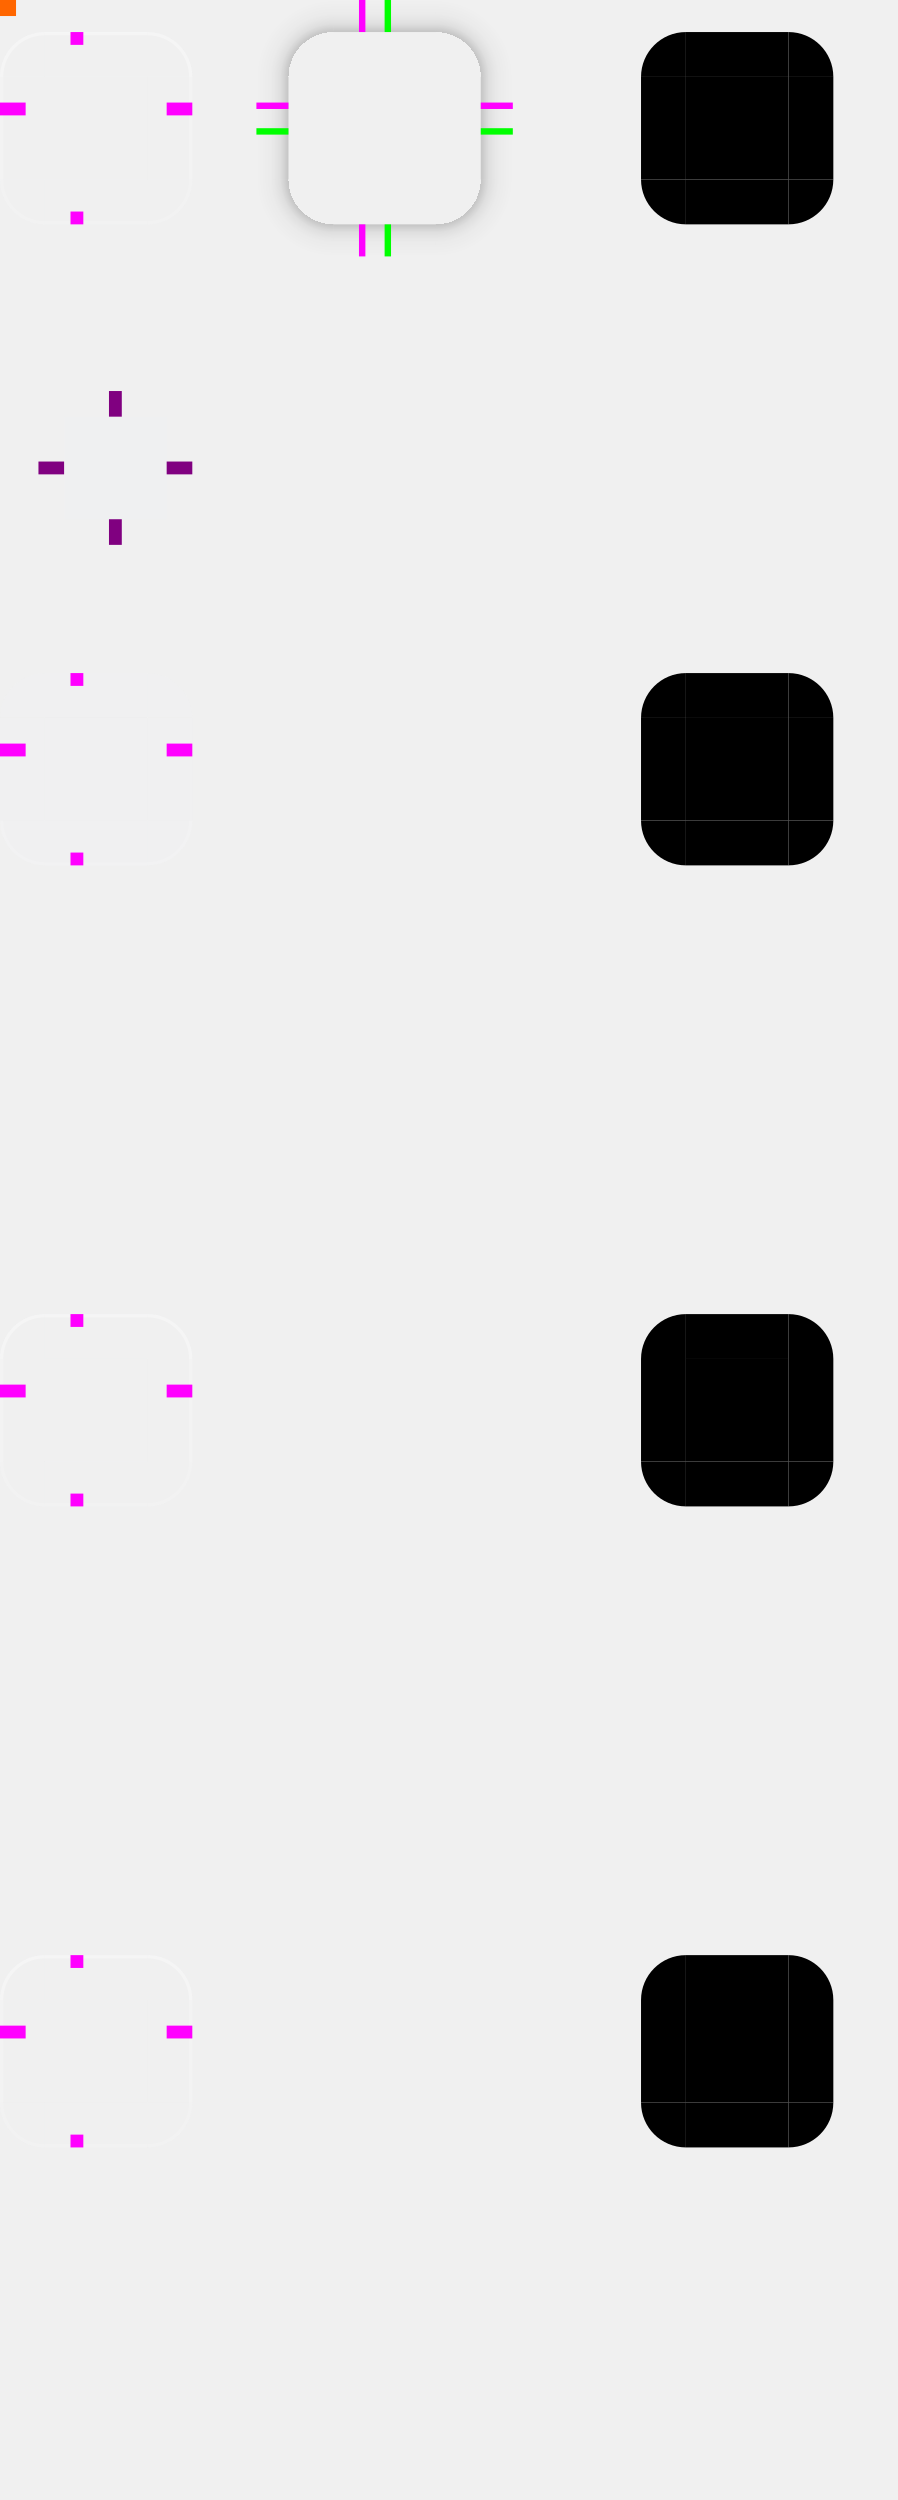
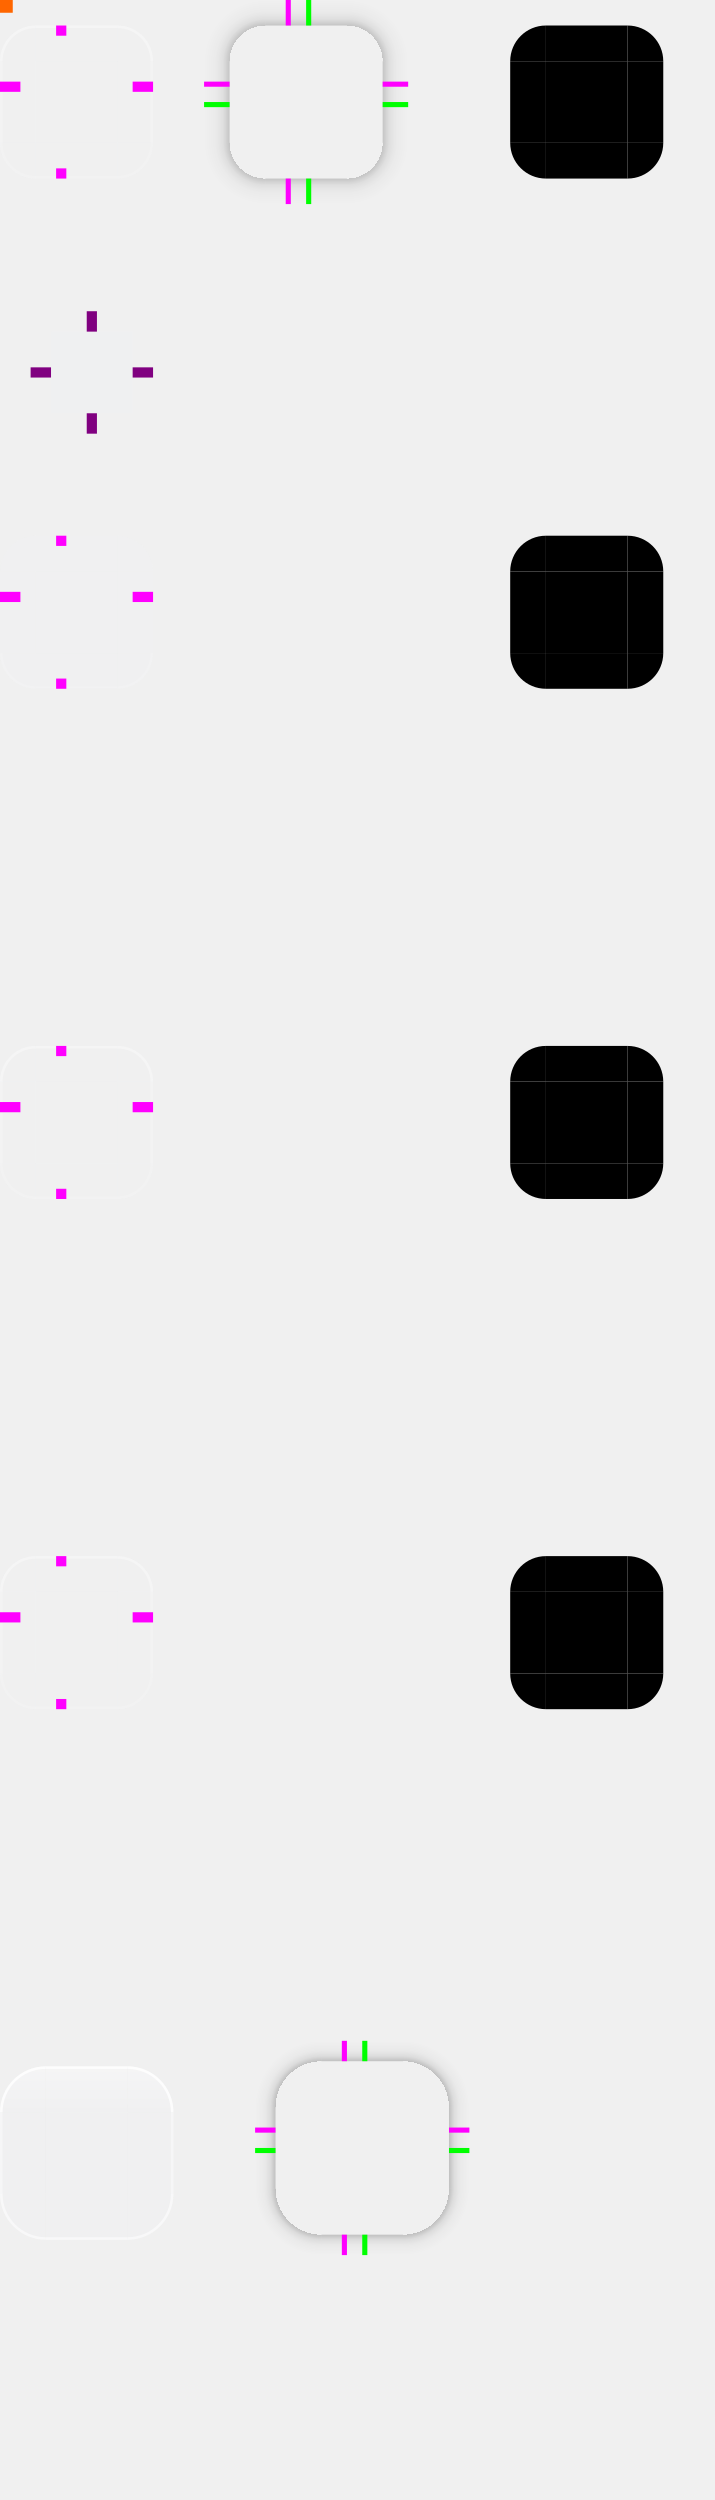
- <svg xmlns="http://www.w3.org/2000/svg" id="svg2" version="1.1" width="280" height="780" viewBox="0 0 280 780">
+ <svg xmlns="http://www.w3.org/2000/svg" id="svg2" version="1.1" width="280" height="980" viewBox="0 0 280 980">
  <defs>
    <style type="text/css" id="current-color-scheme">
    .ColorScheme-Text { color:#232629; stop-color:#232629; }
    .ColorScheme-Background { color:#eff0f1; stop-color:#eff0f1; }
  </style>
    <linearGradient id="s-cima" x1="0" y1="0" x2="0" y2="1">
      <stop offset="0" stop-color="#000" stop-opacity="0" />
      <stop offset="0.45" stop-color="#000" stop-opacity="0.022" />
      <stop offset="0.75" stop-color="#000" stop-opacity="0.072" />
      <stop offset="1" stop-color="#000" stop-opacity="0.18" />
    </linearGradient>
    <linearGradient id="s-baixo" x1="0" y1="1" x2="0" y2="0">
      <stop offset="0" stop-color="#000" stop-opacity="0" />
      <stop offset="0.45" stop-color="#000" stop-opacity="0.022" />
      <stop offset="0.75" stop-color="#000" stop-opacity="0.072" />
      <stop offset="1" stop-color="#000" stop-opacity="0.18" />
    </linearGradient>
    <linearGradient id="s-esq" x1="0" y1="0" x2="1" y2="0">
      <stop offset="0" stop-color="#000" stop-opacity="0" />
      <stop offset="0.45" stop-color="#000" stop-opacity="0.022" />
      <stop offset="0.75" stop-color="#000" stop-opacity="0.072" />
      <stop offset="1" stop-color="#000" stop-opacity="0.18" />
    </linearGradient>
    <linearGradient id="s-dir" x1="1" y1="0" x2="0" y2="0">
      <stop offset="0" stop-color="#000" stop-opacity="0" />
      <stop offset="0.45" stop-color="#000" stop-opacity="0.022" />
      <stop offset="0.75" stop-color="#000" stop-opacity="0.072" />
      <stop offset="1" stop-color="#000" stop-opacity="0.18" />
    </linearGradient>
    <radialGradient id="s-tl" cx="1" cy="1" r="1">
      <stop offset="0" stop-color="#000" stop-opacity="0" />
      <stop offset="0.583" stop-color="#000" stop-opacity="0" />
      <stop offset="0.583" stop-color="#000" stop-opacity="0.18" />
      <stop offset="0.688" stop-color="#000" stop-opacity="0.072" />
      <stop offset="0.812" stop-color="#000" stop-opacity="0.022" />
      <stop offset="1" stop-color="#000" stop-opacity="0" />
    </radialGradient>
    <radialGradient id="s-tr" cx="0" cy="1" r="1">
      <stop offset="0" stop-color="#000" stop-opacity="0" />
      <stop offset="0.583" stop-color="#000" stop-opacity="0" />
      <stop offset="0.583" stop-color="#000" stop-opacity="0.18" />
      <stop offset="0.688" stop-color="#000" stop-opacity="0.072" />
      <stop offset="0.812" stop-color="#000" stop-opacity="0.022" />
      <stop offset="1" stop-color="#000" stop-opacity="0" />
    </radialGradient>
    <radialGradient id="s-bl" cx="1" cy="0" r="1">
      <stop offset="0" stop-color="#000" stop-opacity="0" />
      <stop offset="0.583" stop-color="#000" stop-opacity="0" />
      <stop offset="0.583" stop-color="#000" stop-opacity="0.18" />
      <stop offset="0.688" stop-color="#000" stop-opacity="0.072" />
      <stop offset="0.812" stop-color="#000" stop-opacity="0.022" />
      <stop offset="1" stop-color="#000" stop-opacity="0" />
    </radialGradient>
    <radialGradient id="s-br" cx="0" cy="0" r="1">
      <stop offset="0" stop-color="#000" stop-opacity="0" />
      <stop offset="0.583" stop-color="#000" stop-opacity="0" />
      <stop offset="0.583" stop-color="#000" stop-opacity="0.18" />
      <stop offset="0.688" stop-color="#000" stop-opacity="0.072" />
      <stop offset="0.812" stop-color="#000" stop-opacity="0.022" />
      <stop offset="1" stop-color="#000" stop-opacity="0" />
    </radialGradient>
  </defs>
  <g id="topleft" transform="translate(0,10)">
    <rect fill="#000000" opacity="0.001" width="14" height="14" />
    <path class="ColorScheme-Background" fill="currentColor" opacity="0.4" d="M0,14 H14 V0 A14,14 0 0 0 0,14 Z" />
    <path fill="#ffffff" opacity="0.34" d="M0,14 A14,14 0 0 1 14,0 V1 A13,13 0 0 0 1,14 Z" />
  </g>
  <g id="topright" transform="translate(46,10)">
    <rect fill="#000000" opacity="0.001" width="14" height="14" />
    <path class="ColorScheme-Background" fill="currentColor" opacity="0.4" d="M0,0 V14 H14 A14,14 0 0 0 0,0 Z" />
    <path fill="#ffffff" opacity="0.34" d="M0,0 A14,14 0 0 1 14,14 H13 A13,13 0 0 0 0,1 Z" />
  </g>
  <g id="bottomleft" transform="translate(0,56)">
    <rect fill="#000000" opacity="0.001" width="14" height="14" />
    <path class="ColorScheme-Background" fill="currentColor" opacity="0.4" d="M0,0 H14 V14 A14,14 0 0 1 0,0 Z" />
    <path fill="#ffffff" opacity="0.14" d="M14,14 A14,14 0 0 1 0,0 H1 A13,13 0 0 0 14,13 Z" />
  </g>
  <g id="bottomright" transform="translate(46,56)">
    <rect fill="#000000" opacity="0.001" width="14" height="14" />
    <path class="ColorScheme-Background" fill="currentColor" opacity="0.4" d="M0,0 H14 A14,14 0 0 1 0,14 Z" />
    <path fill="#ffffff" opacity="0.14" d="M14,0 A14,14 0 0 1 0,14 V13 A13,13 0 0 0 13,0 Z" />
  </g>
  <g id="top" transform="translate(14,10)">
    <rect class="ColorScheme-Background" fill="currentColor" opacity="0.4" width="32" height="14" />
    <rect fill="#ffffff" opacity="0.34" width="32" height="1" />
  </g>
  <g id="bottom" transform="translate(14,56)">
    <rect class="ColorScheme-Background" fill="currentColor" opacity="0.4" width="32" height="14" />
    <rect fill="#ffffff" opacity="0.14" y="13" width="32" height="1" />
  </g>
  <g id="left" transform="translate(0,24)">
    <rect class="ColorScheme-Background" fill="currentColor" opacity="0.4" width="14" height="32" />
    <rect fill="#ffffff" opacity="0.22" width="1" height="32" />
  </g>
  <g id="right" transform="translate(46,24)">
    <rect class="ColorScheme-Background" fill="currentColor" opacity="0.4" width="14" height="32" />
    <rect fill="#ffffff" opacity="0.22" x="13" width="1" height="32" />
  </g>
  <g id="center" transform="translate(14,24)">
    <rect class="ColorScheme-Background" fill="currentColor" opacity="0.4" width="32" height="32" />
  </g>
  <rect id="hint-tile-center" width="5" height="5" fill="#ff6600" />
  <rect id="hint-top-margin" x="22" y="10" width="4" height="4" fill="#ff00ff" />
  <rect id="hint-bottom-margin" x="22" y="66" width="4" height="4" fill="#ff00ff" />
  <rect id="hint-left-margin" x="0" y="32" width="8" height="4" fill="#ff00ff" />
  <rect id="hint-right-margin" x="52" y="32" width="8" height="4" fill="#ff00ff" />
  <rect id="hint-top-inset" x="30" y="10" width="4" height="0" fill="#00ff00" />
  <rect id="hint-bottom-inset" x="30" y="70" width="4" height="0" fill="#00ff00" />
  <rect id="hint-left-inset" x="0" y="40" width="0" height="4" fill="#00ff00" />
  <rect id="hint-right-inset" x="60" y="40" width="0" height="4" fill="#00ff00" />
  <rect id="thick-center" class="ColorScheme-Background" fill="currentColor" x="20" y="130" width="32" height="32" />
  <rect id="thick-hint-top-margin" x="34" y="122" width="4" height="8" fill="#800080" />
  <rect id="thick-hint-bottom-margin" x="34" y="162" width="4" height="8" fill="#800080" />
  <rect id="thick-hint-left-margin" x="12" y="144" width="8" height="4" fill="#800080" />
  <rect id="thick-hint-right-margin" x="52" y="144" width="8" height="4" fill="#800080" />
  <rect id="shadow-topleft" x="80" y="0" width="24" height="24" fill="url(#s-tl)" />
  <rect id="shadow-topright" x="136" y="0" width="24" height="24" fill="url(#s-tr)" />
  <rect id="shadow-bottomleft" x="80" y="56" width="24" height="24" fill="url(#s-bl)" />
  <rect id="shadow-bottomright" x="136" y="56" width="24" height="24" fill="url(#s-br)" />
  <g id="shadow-top">
    <rect x="104" y="0" width="32" height="10" fill="url(#s-cima)" />
    <rect fill="#000000" opacity="0.001" x="104" y="10" width="32" height="14" />
  </g>
  <g id="shadow-bottom">
    <rect fill="#000000" opacity="0.001" x="104" y="56" width="32" height="14" />
    <rect x="104" y="70" width="32" height="10" fill="url(#s-baixo)" />
  </g>
  <g id="shadow-left">
    <rect x="80" y="24" width="10" height="32" fill="url(#s-esq)" />
    <rect fill="#000000" opacity="0.001" x="90" y="24" width="14" height="32" />
  </g>
  <g id="shadow-right">
    <rect fill="#000000" opacity="0.001" x="136" y="24" width="14" height="32" />
    <rect x="150" y="24" width="10" height="32" fill="url(#s-dir)" />
  </g>
  <rect id="shadow-center" fill="#000000" opacity="0.001" x="104" y="24" width="32" height="32" />
  <rect id="shadow-hint-top-margin" x="112" y="0" width="2" height="10" fill="#ff00ff" />
  <rect id="shadow-hint-bottom-margin" x="112" y="70" width="2" height="10" fill="#ff00ff" />
  <rect id="shadow-hint-left-margin" x="80" y="32" width="10" height="2" fill="#ff00ff" />
  <rect id="shadow-hint-right-margin" x="150" y="32" width="10" height="2" fill="#ff00ff" />
  <rect id="shadow-hint-top-inset" x="120" y="0" width="2" height="10" fill="#00ff00" />
  <rect id="shadow-hint-bottom-inset" x="120" y="70" width="2" height="10" fill="#00ff00" />
  <rect id="shadow-hint-left-inset" x="80" y="40" width="10" height="2" fill="#00ff00" />
  <rect id="shadow-hint-right-inset" x="150" y="40" width="10" height="2" fill="#00ff00" />
  <path id="mask-topleft" d="M200,24 H214 V10 A14,14 0 0 0 200,24 Z" />
  <path id="mask-topright" d="M246,10 V24 H260 A14,14 0 0 0 246,10 Z" />
  <path id="mask-bottomleft" d="M200,56 H214 V70 A14,14 0 0 1 200,56 Z" />
  <path id="mask-bottomright" d="M246,56 H260 A14,14 0 0 1 246,70 Z" />
  <rect id="mask-top" x="214" y="10" width="32" height="14" />
  <rect id="mask-bottom" x="214" y="56" width="32" height="14" />
  <rect id="mask-left" x="200" y="24" width="14" height="32" />
  <rect id="mask-right" x="246" y="24" width="14" height="32" />
  <rect id="mask-center" x="214" y="24" width="32" height="32" />
  <g id="north-topleft" transform="translate(0,210)">
    <rect fill="#000000" opacity="0.001" width="14" height="14" />
    <path class="ColorScheme-Background" fill="currentColor" opacity="0.45" d="M0,14 H14 V0 A14,14 0 0 0 0,14 Z" />
    <path fill="#ffffff" opacity="0" d="M0,14 A14,14 0 0 1 14,0 V1 A13,13 0 0 0 1,14 Z" />
  </g>
  <g id="north-topright" transform="translate(46,210)">
    <rect fill="#000000" opacity="0.001" width="14" height="14" />
    <path class="ColorScheme-Background" fill="currentColor" opacity="0.45" d="M0,0 V14 H14 A14,14 0 0 0 0,0 Z" />
    <path fill="#ffffff" opacity="0" d="M0,0 A14,14 0 0 1 14,14 H13 A13,13 0 0 0 0,1 Z" />
  </g>
  <g id="north-bottomleft" transform="translate(0,256)">
    <rect fill="#000000" opacity="0.001" width="14" height="14" />
    <path class="ColorScheme-Background" fill="currentColor" opacity="0.45" d="M0,0 H14 V14 A14,14 0 0 1 0,0 Z" />
    <path fill="#ffffff" opacity="0.12" d="M14,14 A14,14 0 0 1 0,0 H1 A13,13 0 0 0 14,13 Z" />
  </g>
  <g id="north-bottomright" transform="translate(46,256)">
    <rect fill="#000000" opacity="0.001" width="14" height="14" />
    <path class="ColorScheme-Background" fill="currentColor" opacity="0.45" d="M0,0 H14 A14,14 0 0 1 0,14 Z" />
    <path fill="#ffffff" opacity="0.12" d="M14,0 A14,14 0 0 1 0,14 V13 A13,13 0 0 0 13,0 Z" />
  </g>
  <g id="north-top" transform="translate(14,210)">
    <rect class="ColorScheme-Background" fill="currentColor" opacity="0.45" width="32" height="14" />
    <rect fill="#ffffff" opacity="0" width="32" height="1" />
  </g>
  <g id="north-bottom" transform="translate(14,256)">
    <rect class="ColorScheme-Background" fill="currentColor" opacity="0.45" width="32" height="14" />
    <rect fill="#ffffff" opacity="0.12" y="13" width="32" height="1" />
  </g>
  <g id="north-left" transform="translate(0,224)">
    <rect class="ColorScheme-Background" fill="currentColor" opacity="0.45" width="14" height="32" />
    <rect fill="#ffffff" opacity="0" width="1" height="32" />
  </g>
  <g id="north-right" transform="translate(46,224)">
    <rect class="ColorScheme-Background" fill="currentColor" opacity="0.45" width="14" height="32" />
    <rect fill="#ffffff" opacity="0" x="13" width="1" height="32" />
  </g>
  <g id="north-center" transform="translate(14,224)">
    <rect class="ColorScheme-Background" fill="currentColor" opacity="0.45" width="32" height="32" />
  </g>
  <rect id="north-hint-top-margin" x="22" y="210" width="4" height="4" fill="#ff00ff" />
  <rect id="north-hint-bottom-margin" x="22" y="266" width="4" height="4" fill="#ff00ff" />
  <rect id="north-hint-left-margin" x="0" y="232" width="8" height="4" fill="#ff00ff" />
  <rect id="north-hint-right-margin" x="52" y="232" width="8" height="4" fill="#ff00ff" />
  <rect id="north-hint-top-inset" x="30" y="210" width="4" height="0" fill="#00ff00" />
  <rect id="north-hint-bottom-inset" x="30" y="270" width="4" height="0" fill="#00ff00" />
  <rect id="north-hint-left-inset" x="0" y="240" width="0" height="4" fill="#00ff00" />
  <rect id="north-hint-right-inset" x="60" y="240" width="0" height="4" fill="#00ff00" />
  <path id="mask-north-topleft" d="M200,224 H214 V210 A14,14 0 0 0 200,224 Z" />
  <path id="mask-north-topright" d="M246,210 V224 H260 A14,14 0 0 0 246,210 Z" />
  <path id="mask-north-bottomleft" d="M200,256 H214 V270 A14,14 0 0 1 200,256 Z" />
  <path id="mask-north-bottomright" d="M246,256 H260 A14,14 0 0 1 246,270 Z" />
  <rect id="mask-north-top" x="214" y="210" width="32" height="14" />
  <rect id="mask-north-bottom" x="214" y="256" width="32" height="14" />
  <rect id="mask-north-left" x="200" y="224" width="14" height="32" />
  <rect id="mask-north-right" x="246" y="224" width="14" height="32" />
  <rect id="mask-north-center" x="214" y="224" width="32" height="32" />
  <g id="west-topleft" transform="translate(0,410)">
    <rect fill="#000000" opacity="0.001" width="14" height="14" />
    <path class="ColorScheme-Background" fill="currentColor" opacity="0.4" d="M0,14 H14 V0 A14,14 0 0 0 0,14 Z" />
    <path fill="#ffffff" opacity="0.34" d="M0,14 A14,14 0 0 1 14,0 V1 A13,13 0 0 0 1,14 Z" />
  </g>
  <g id="west-topright" transform="translate(46,410)">
    <rect fill="#000000" opacity="0.001" width="14" height="14" />
    <path class="ColorScheme-Background" fill="currentColor" opacity="0.4" d="M0,0 V14 H14 A14,14 0 0 0 0,0 Z" />
    <path fill="#ffffff" opacity="0.34" d="M0,0 A14,14 0 0 1 14,14 H13 A13,13 0 0 0 0,1 Z" />
  </g>
  <g id="west-bottomleft" transform="translate(0,456)">
    <rect fill="#000000" opacity="0.001" width="14" height="14" />
    <path class="ColorScheme-Background" fill="currentColor" opacity="0.4" d="M0,0 H14 V14 A14,14 0 0 1 0,0 Z" />
    <path fill="#ffffff" opacity="0.14" d="M14,14 A14,14 0 0 1 0,0 H1 A13,13 0 0 0 14,13 Z" />
  </g>
  <g id="west-bottomright" transform="translate(46,456)">
    <rect fill="#000000" opacity="0.001" width="14" height="14" />
    <path class="ColorScheme-Background" fill="currentColor" opacity="0.4" d="M0,0 H14 A14,14 0 0 1 0,14 Z" />
    <path fill="#ffffff" opacity="0.14" d="M14,0 A14,14 0 0 1 0,14 V13 A13,13 0 0 0 13,0 Z" />
  </g>
  <g id="west-top" transform="translate(14,410)">
    <rect class="ColorScheme-Background" fill="currentColor" opacity="0.4" width="32" height="14" />
    <rect fill="#ffffff" opacity="0.34" width="32" height="1" />
  </g>
  <g id="west-bottom" transform="translate(14,456)">
    <rect class="ColorScheme-Background" fill="currentColor" opacity="0.4" width="32" height="14" />
    <rect fill="#ffffff" opacity="0.14" y="13" width="32" height="1" />
  </g>
  <g id="west-left" transform="translate(0,424)">
    <rect class="ColorScheme-Background" fill="currentColor" opacity="0.4" width="14" height="32" />
    <rect fill="#ffffff" opacity="0.22" width="1" height="32" />
  </g>
  <g id="west-right" transform="translate(46,424)">
    <rect class="ColorScheme-Background" fill="currentColor" opacity="0.4" width="14" height="32" />
    <rect fill="#ffffff" opacity="0.22" x="13" width="1" height="32" />
  </g>
  <g id="west-center" transform="translate(14,424)">
    <rect class="ColorScheme-Background" fill="currentColor" opacity="0.4" width="32" height="32" />
  </g>
  <rect id="west-hint-top-margin" x="22" y="410" width="4" height="4" fill="#ff00ff" />
  <rect id="west-hint-bottom-margin" x="22" y="466" width="4" height="4" fill="#ff00ff" />
  <rect id="west-hint-left-margin" x="0" y="432" width="8" height="4" fill="#ff00ff" />
  <rect id="west-hint-right-margin" x="52" y="432" width="8" height="4" fill="#ff00ff" />
  <rect id="west-hint-top-inset" x="30" y="410" width="4" height="0" fill="#00ff00" />
  <rect id="west-hint-bottom-inset" x="30" y="470" width="4" height="0" fill="#00ff00" />
  <rect id="west-hint-left-inset" x="0" y="440" width="0" height="4" fill="#00ff00" />
  <rect id="west-hint-right-inset" x="60" y="440" width="0" height="4" fill="#00ff00" />
  <path id="mask-west-topleft" d="M200,424 H214 V410 A14,14 0 0 0 200,424 Z" />
  <path id="mask-west-topright" d="M246,410 V424 H260 A14,14 0 0 0 246,410 Z" />
  <path id="mask-west-bottomleft" d="M200,456 H214 V470 A14,14 0 0 1 200,456 Z" />
  <path id="mask-west-bottomright" d="M246,456 H260 A14,14 0 0 1 246,470 Z" />
  <rect id="mask-west-top" x="214" y="410" width="32" height="14" />
  <rect id="mask-west-bottom" x="214" y="456" width="32" height="14" />
  <rect id="mask-west-left" x="200" y="424" width="14" height="32" />
  <rect id="mask-west-right" x="246" y="424" width="14" height="32" />
  <rect id="mask-west-center" x="214" y="424" width="32" height="32" />
  <g id="east-topleft" transform="translate(0,610)">
    <rect fill="#000000" opacity="0.001" width="14" height="14" />
    <path class="ColorScheme-Background" fill="currentColor" opacity="0.4" d="M0,14 H14 V0 A14,14 0 0 0 0,14 Z" />
    <path fill="#ffffff" opacity="0.34" d="M0,14 A14,14 0 0 1 14,0 V1 A13,13 0 0 0 1,14 Z" />
  </g>
  <g id="east-topright" transform="translate(46,610)">
    <rect fill="#000000" opacity="0.001" width="14" height="14" />
    <path class="ColorScheme-Background" fill="currentColor" opacity="0.4" d="M0,0 V14 H14 A14,14 0 0 0 0,0 Z" />
    <path fill="#ffffff" opacity="0.34" d="M0,0 A14,14 0 0 1 14,14 H13 A13,13 0 0 0 0,1 Z" />
  </g>
  <g id="east-bottomleft" transform="translate(0,656)">
    <rect fill="#000000" opacity="0.001" width="14" height="14" />
    <path class="ColorScheme-Background" fill="currentColor" opacity="0.4" d="M0,0 H14 V14 A14,14 0 0 1 0,0 Z" />
    <path fill="#ffffff" opacity="0.14" d="M14,14 A14,14 0 0 1 0,0 H1 A13,13 0 0 0 14,13 Z" />
  </g>
  <g id="east-bottomright" transform="translate(46,656)">
    <rect fill="#000000" opacity="0.001" width="14" height="14" />
    <path class="ColorScheme-Background" fill="currentColor" opacity="0.4" d="M0,0 H14 A14,14 0 0 1 0,14 Z" />
    <path fill="#ffffff" opacity="0.14" d="M14,0 A14,14 0 0 1 0,14 V13 A13,13 0 0 0 13,0 Z" />
  </g>
  <g id="east-top" transform="translate(14,610)">
    <rect class="ColorScheme-Background" fill="currentColor" opacity="0.4" width="32" height="14" />
    <rect fill="#ffffff" opacity="0.34" width="32" height="1" />
  </g>
  <g id="east-bottom" transform="translate(14,656)">
    <rect class="ColorScheme-Background" fill="currentColor" opacity="0.4" width="32" height="14" />
    <rect fill="#ffffff" opacity="0.14" y="13" width="32" height="1" />
  </g>
  <g id="east-left" transform="translate(0,624)">
    <rect class="ColorScheme-Background" fill="currentColor" opacity="0.4" width="14" height="32" />
    <rect fill="#ffffff" opacity="0.22" width="1" height="32" />
  </g>
  <g id="east-right" transform="translate(46,624)">
    <rect class="ColorScheme-Background" fill="currentColor" opacity="0.4" width="14" height="32" />
    <rect fill="#ffffff" opacity="0.22" x="13" width="1" height="32" />
  </g>
  <g id="east-center" transform="translate(14,624)">
    <rect class="ColorScheme-Background" fill="currentColor" opacity="0.4" width="32" height="32" />
  </g>
  <rect id="east-hint-top-margin" x="22" y="610" width="4" height="4" fill="#ff00ff" />
  <rect id="east-hint-bottom-margin" x="22" y="666" width="4" height="4" fill="#ff00ff" />
  <rect id="east-hint-left-margin" x="0" y="632" width="8" height="4" fill="#ff00ff" />
  <rect id="east-hint-right-margin" x="52" y="632" width="8" height="4" fill="#ff00ff" />
  <rect id="east-hint-top-inset" x="30" y="610" width="4" height="0" fill="#00ff00" />
  <rect id="east-hint-bottom-inset" x="30" y="670" width="4" height="0" fill="#00ff00" />
  <rect id="east-hint-left-inset" x="0" y="640" width="0" height="4" fill="#00ff00" />
  <rect id="east-hint-right-inset" x="60" y="640" width="0" height="4" fill="#00ff00" />
  <path id="mask-east-topleft" d="M200,624 H214 V610 A14,14 0 0 0 200,624 Z" />
  <path id="mask-east-topright" d="M246,610 V624 H260 A14,14 0 0 0 246,610 Z" />
  <path id="mask-east-bottomleft" d="M200,656 H214 V670 A14,14 0 0 1 200,656 Z" />
  <path id="mask-east-bottomright" d="M246,656 H260 A14,14 0 0 1 246,670 Z" />
  <rect id="mask-east-top" x="214" y="610" width="32" height="14" />
  <rect id="mask-east-bottom" x="214" y="656" width="32" height="14" />
  <rect id="mask-east-left" x="200" y="624" width="14" height="32" />
  <rect id="mask-east-right" x="246" y="624" width="14" height="32" />
  <rect id="mask-east-center" x="214" y="624" width="32" height="32" />
+   <defs>
+     <linearGradient id="brilho-doca" x1="0" y1="0" x2="0" y2="1">
+       <stop offset="0" stop-color="#ffffff" stop-opacity="0.34" />
+       <stop offset="1" stop-color="#ffffff" stop-opacity="0" />
+     </linearGradient>
+   </defs>
+   <defs>
+     <linearGradient id="ds-cima" x1="0" y1="0" x2="0" y2="1">
+       <stop offset="0" stop-color="#000" stop-opacity="0" />
+       <stop offset="0.45" stop-color="#000" stop-opacity="0.024" />
+       <stop offset="0.75" stop-color="#000" stop-opacity="0.08" />
+       <stop offset="1" stop-color="#000" stop-opacity="0.2" />
+     </linearGradient>
+     <linearGradient id="ds-baixo" x1="0" y1="1" x2="0" y2="0">
+       <stop offset="0" stop-color="#000" stop-opacity="0" />
+       <stop offset="0.45" stop-color="#000" stop-opacity="0.024" />
+       <stop offset="0.75" stop-color="#000" stop-opacity="0.08" />
+       <stop offset="1" stop-color="#000" stop-opacity="0.2" />
+     </linearGradient>
+     <linearGradient id="ds-esq" x1="0" y1="0" x2="1" y2="0">
+       <stop offset="0" stop-color="#000" stop-opacity="0" />
+       <stop offset="0.45" stop-color="#000" stop-opacity="0.024" />
+       <stop offset="0.75" stop-color="#000" stop-opacity="0.08" />
+       <stop offset="1" stop-color="#000" stop-opacity="0.2" />
+     </linearGradient>
+     <linearGradient id="ds-dir" x1="1" y1="0" x2="0" y2="0">
+       <stop offset="0" stop-color="#000" stop-opacity="0" />
+       <stop offset="0.45" stop-color="#000" stop-opacity="0.024" />
+       <stop offset="0.75" stop-color="#000" stop-opacity="0.08" />
+       <stop offset="1" stop-color="#000" stop-opacity="0.2" />
+     </linearGradient>
+     <radialGradient id="ds-tl" cx="1" cy="1" r="1">
+       <stop offset="0" stop-color="#000" stop-opacity="0" />
+       <stop offset="0.692" stop-color="#000" stop-opacity="0" />
+       <stop offset="0.692" stop-color="#000" stop-opacity="0.2" />
+       <stop offset="0.769" stop-color="#000" stop-opacity="0.08" />
+       <stop offset="0.862" stop-color="#000" stop-opacity="0.024" />
+       <stop offset="1" stop-color="#000" stop-opacity="0" />
+     </radialGradient>
+     <radialGradient id="ds-tr" cx="0" cy="1" r="1">
+       <stop offset="0" stop-color="#000" stop-opacity="0" />
+       <stop offset="0.692" stop-color="#000" stop-opacity="0" />
+       <stop offset="0.692" stop-color="#000" stop-opacity="0.2" />
+       <stop offset="0.769" stop-color="#000" stop-opacity="0.08" />
+       <stop offset="0.862" stop-color="#000" stop-opacity="0.024" />
+       <stop offset="1" stop-color="#000" stop-opacity="0" />
+     </radialGradient>
+     <radialGradient id="ds-bl" cx="1" cy="0" r="1">
+       <stop offset="0" stop-color="#000" stop-opacity="0" />
+       <stop offset="0.692" stop-color="#000" stop-opacity="0" />
+       <stop offset="0.692" stop-color="#000" stop-opacity="0.2" />
+       <stop offset="0.769" stop-color="#000" stop-opacity="0.08" />
+       <stop offset="0.862" stop-color="#000" stop-opacity="0.024" />
+       <stop offset="1" stop-color="#000" stop-opacity="0" />
+     </radialGradient>
+     <radialGradient id="ds-br" cx="0" cy="0" r="1">
+       <stop offset="0" stop-color="#000" stop-opacity="0" />
+       <stop offset="0.692" stop-color="#000" stop-opacity="0" />
+       <stop offset="0.692" stop-color="#000" stop-opacity="0.2" />
+       <stop offset="0.769" stop-color="#000" stop-opacity="0.08" />
+       <stop offset="0.862" stop-color="#000" stop-opacity="0.024" />
+       <stop offset="1" stop-color="#000" stop-opacity="0" />
+     </radialGradient>
+   </defs>
+   <g id="doca-topleft" transform="translate(0,810)">
+     <rect fill="#000000" opacity="0.001" width="18" height="18" />
+     <path class="ColorScheme-Background" fill="currentColor" opacity="0.32" d="M0,18 H18 V0 A18,18 0 0 0 0,18 Z" />
+     <path fill="url(#brilho-doca)" d="M0,18 H18 V0 A18,18 0 0 0 0,18 Z" />
+     <path fill="#ffffff" opacity="0.8" d="M0,18 A18,18 0 0 1 18,0 V1 A17,17 0 0 0 1,18 Z" />
+   </g>
+   <g id="doca-topright" transform="translate(50,810)">
+     <rect fill="#000000" opacity="0.001" width="18" height="18" />
+     <path class="ColorScheme-Background" fill="currentColor" opacity="0.32" d="M0,0 V18 H18 A18,18 0 0 0 0,0 Z" />
+     <path fill="url(#brilho-doca)" d="M0,0 V18 H18 A18,18 0 0 0 0,0 Z" />
+     <path fill="#ffffff" opacity="0.8" d="M0,0 A18,18 0 0 1 18,18 H17 A17,17 0 0 0 0,1 Z" />
+   </g>
+   <g id="doca-bottomleft" transform="translate(0,860)">
+     <rect fill="#000000" opacity="0.001" width="18" height="18" />
+     <path class="ColorScheme-Background" fill="currentColor" opacity="0.32" d="M0,0 H18 V18 A18,18 0 0 1 0,0 Z" />
+     <path fill="#ffffff" opacity="0.55" d="M18,18 A18,18 0 0 1 0,0 H1 A17,17 0 0 0 18,17 Z" />
+   </g>
+   <g id="doca-bottomright" transform="translate(50,860)">
+     <rect fill="#000000" opacity="0.001" width="18" height="18" />
+     <path class="ColorScheme-Background" fill="currentColor" opacity="0.32" d="M0,0 H18 A18,18 0 0 1 0,18 Z" />
+     <path fill="#ffffff" opacity="0.55" d="M18,0 A18,18 0 0 1 0,18 V17 A17,17 0 0 0 17,0 Z" />
+   </g>
+   <g id="doca-top" transform="translate(18,810)">
+     <rect class="ColorScheme-Background" fill="currentColor" opacity="0.32" width="32" height="18" />
+     <rect fill="url(#brilho-doca)" width="32" height="18" />
+     <rect fill="#ffffff" opacity="0.8" width="32" height="1" />
+   </g>
+   <g id="doca-bottom" transform="translate(18,860)">
+     <rect class="ColorScheme-Background" fill="currentColor" opacity="0.32" width="32" height="18" />
+     <rect fill="#ffffff" opacity="0.55" y="17" width="32" height="1" />
+   </g>
+   <g id="doca-left" transform="translate(0,828)">
+     <rect class="ColorScheme-Background" fill="currentColor" opacity="0.32" width="18" height="32" />
+     <rect fill="#ffffff" opacity="0.42" width="1" height="32" />
+   </g>
+   <g id="doca-right" transform="translate(50,828)">
+     <rect class="ColorScheme-Background" fill="currentColor" opacity="0.32" width="18" height="32" />
+     <rect fill="#ffffff" opacity="0.42" x="17" width="1" height="32" />
+   </g>
+   <g id="doca-center" transform="translate(18,828)">
+     <rect class="ColorScheme-Background" fill="currentColor" opacity="0.32" width="32" height="32" />
+   </g>
+   <rect id="doca-sombra-topleft" x="100" y="800" width="26" height="26" fill="url(#ds-tl)" />
+   <rect id="doca-sombra-topright" x="158" y="800" width="26" height="26" fill="url(#ds-tr)" />
+   <rect id="doca-sombra-bottomleft" x="100" y="858" width="26" height="26" fill="url(#ds-bl)" />
+   <rect id="doca-sombra-bottomright" x="158" y="858" width="26" height="26" fill="url(#ds-br)" />
+   <g id="doca-sombra-top">
+     <rect x="126" y="800" width="32" height="8" fill="url(#ds-cima)" />
+     <rect fill="#000000" opacity="0.001" x="126" y="808" width="32" height="18" />
+   </g>
+   <g id="doca-sombra-bottom">
+     <rect fill="#000000" opacity="0.001" x="126" y="858" width="32" height="18" />
+     <rect x="126" y="876" width="32" height="8" fill="url(#ds-baixo)" />
+   </g>
+   <g id="doca-sombra-left">
+     <rect x="100" y="826" width="8" height="32" fill="url(#ds-esq)" />
+     <rect fill="#000000" opacity="0.001" x="108" y="826" width="18" height="32" />
+   </g>
+   <g id="doca-sombra-right">
+     <rect fill="#000000" opacity="0.001" x="158" y="826" width="18" height="32" />
+     <rect x="176" y="826" width="8" height="32" fill="url(#ds-dir)" />
+   </g>
+   <rect id="doca-sombra-center" fill="#000000" opacity="0.001" x="126" y="826" width="32" height="32" />
+   <rect id="doca-sombra-hint-top-margin" x="134" y="800" width="2" height="8" fill="#ff00ff" />
+   <rect id="doca-sombra-hint-bottom-margin" x="134" y="876" width="2" height="8" fill="#ff00ff" />
+   <rect id="doca-sombra-hint-left-margin" x="100" y="834" width="8" height="2" fill="#ff00ff" />
+   <rect id="doca-sombra-hint-right-margin" x="176" y="834" width="8" height="2" fill="#ff00ff" />
+   <rect id="doca-sombra-hint-top-inset" x="142" y="800" width="2" height="8" fill="#00ff00" />
+   <rect id="doca-sombra-hint-bottom-inset" x="142" y="876" width="2" height="8" fill="#00ff00" />
+   <rect id="doca-sombra-hint-left-inset" x="100" y="842" width="8" height="2" fill="#00ff00" />
+   <rect id="doca-sombra-hint-right-inset" x="176" y="842" width="8" height="2" fill="#00ff00" />
</svg>
